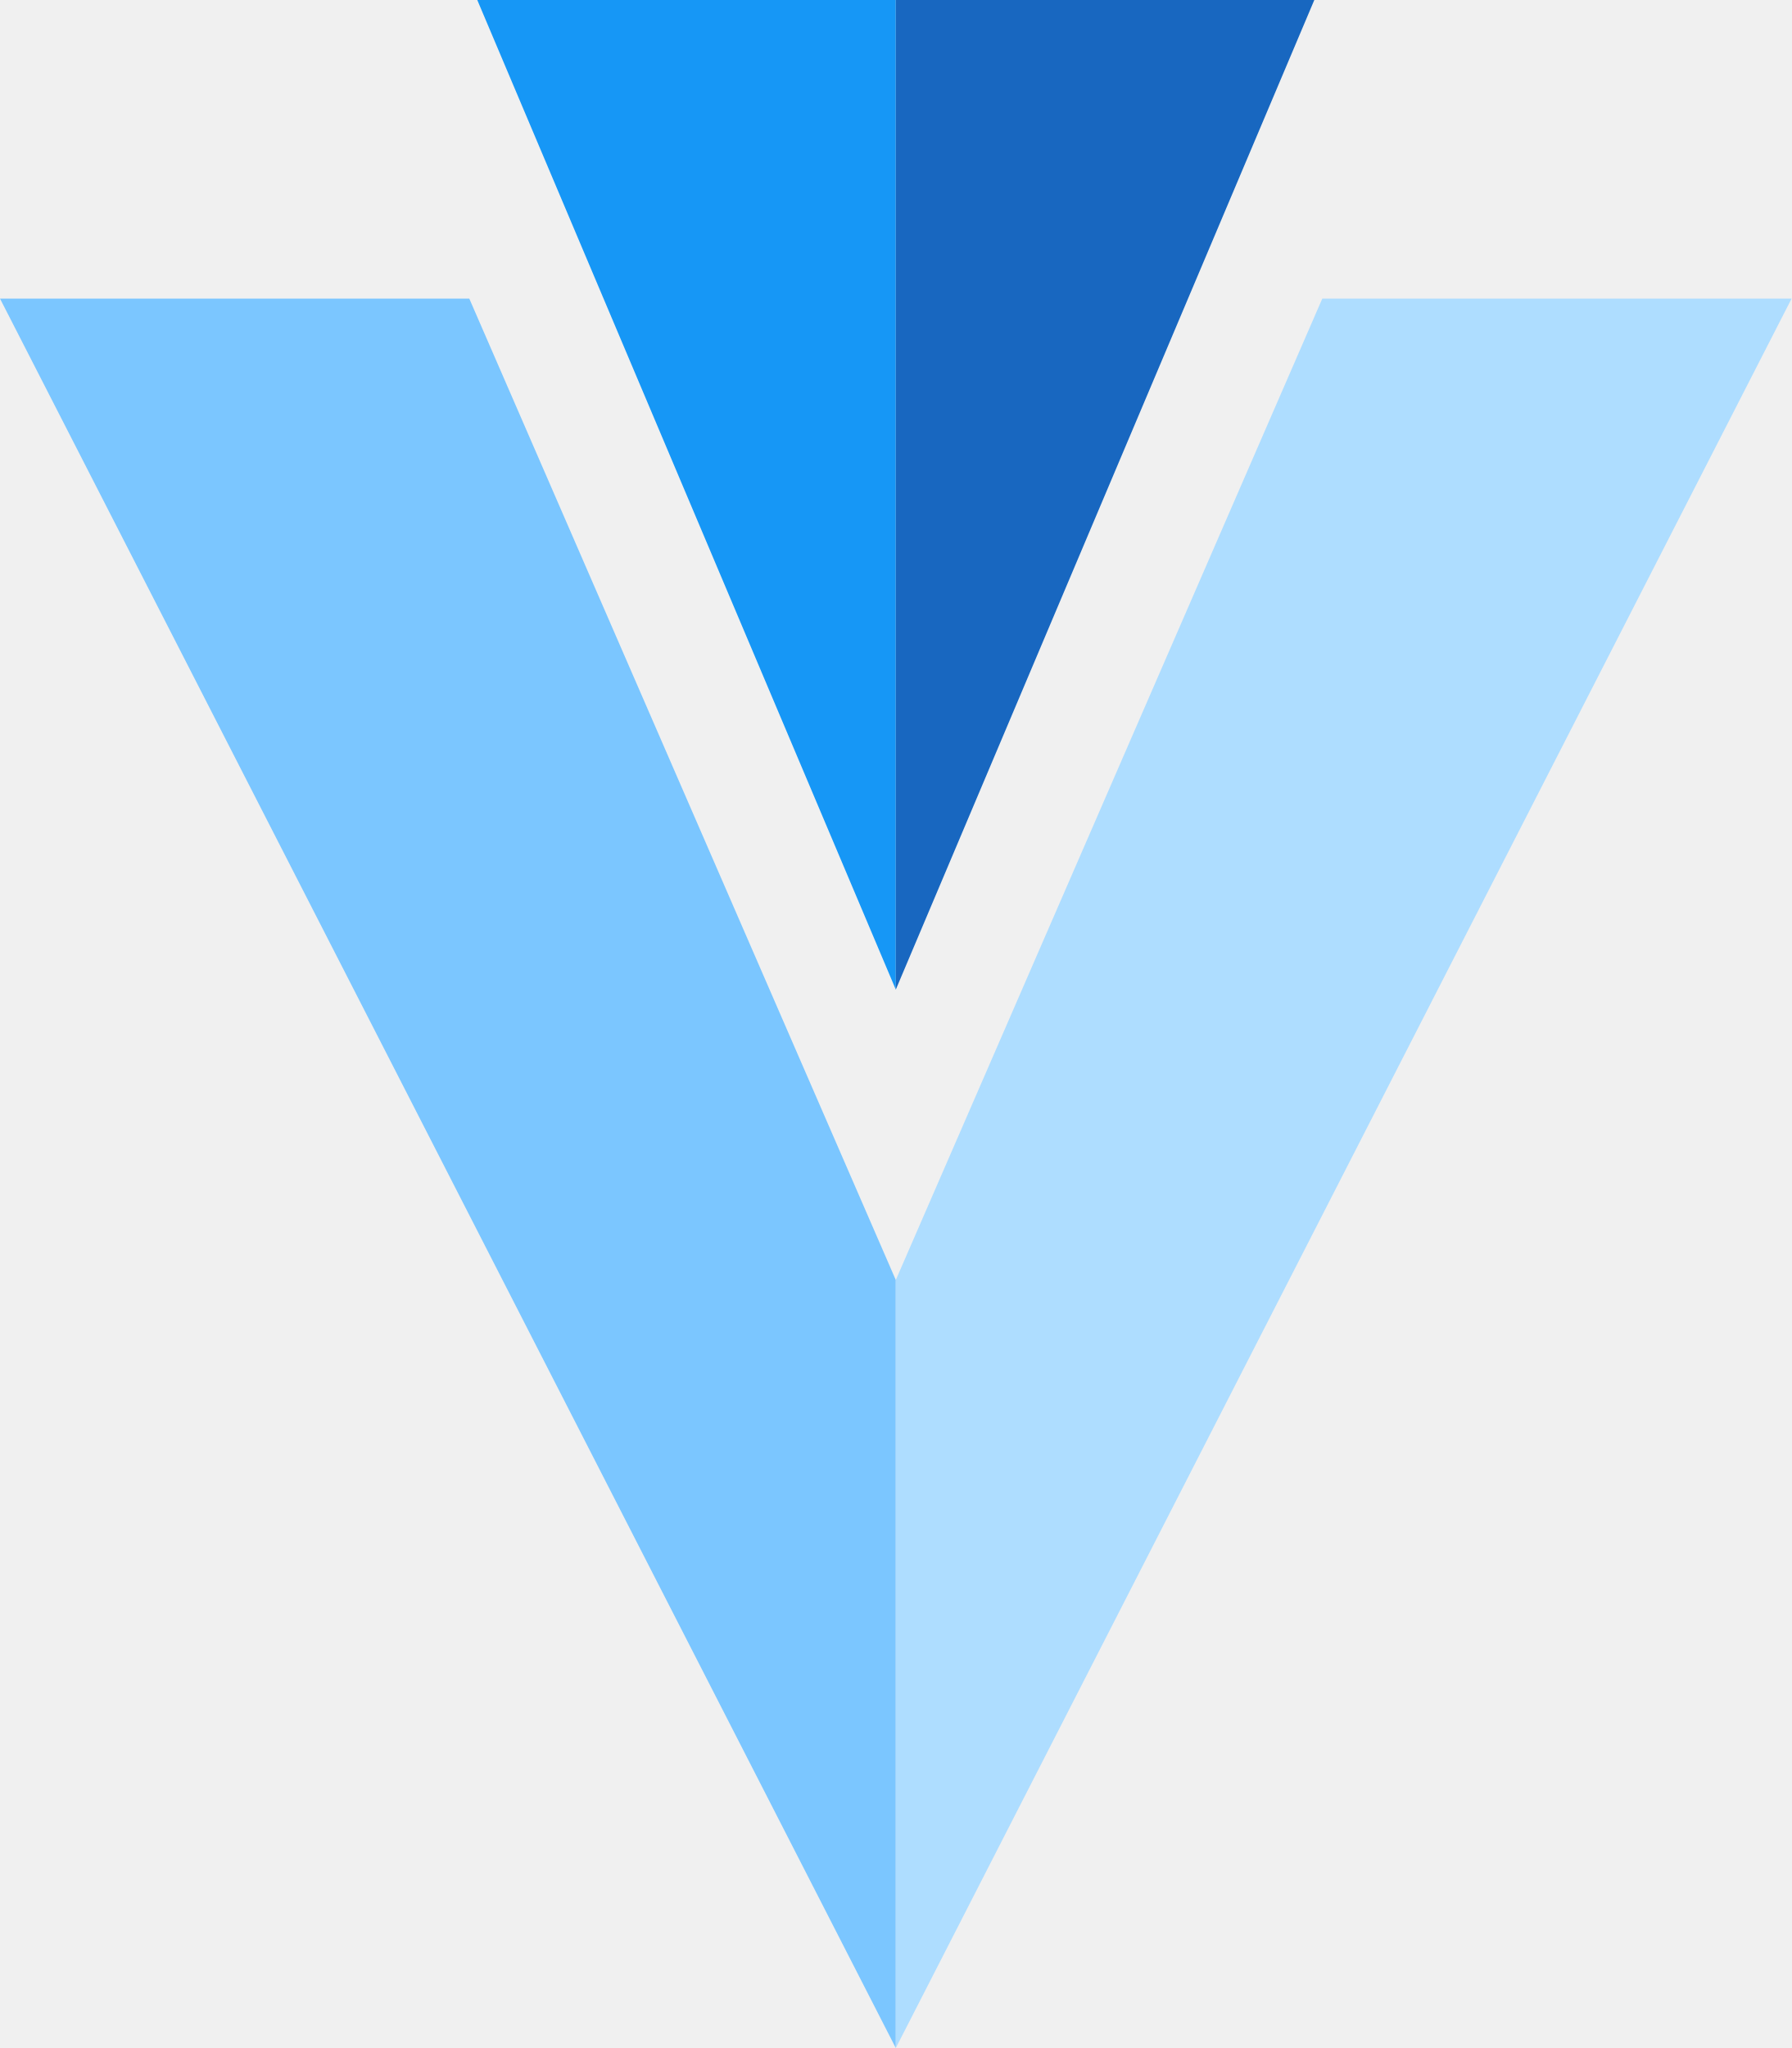
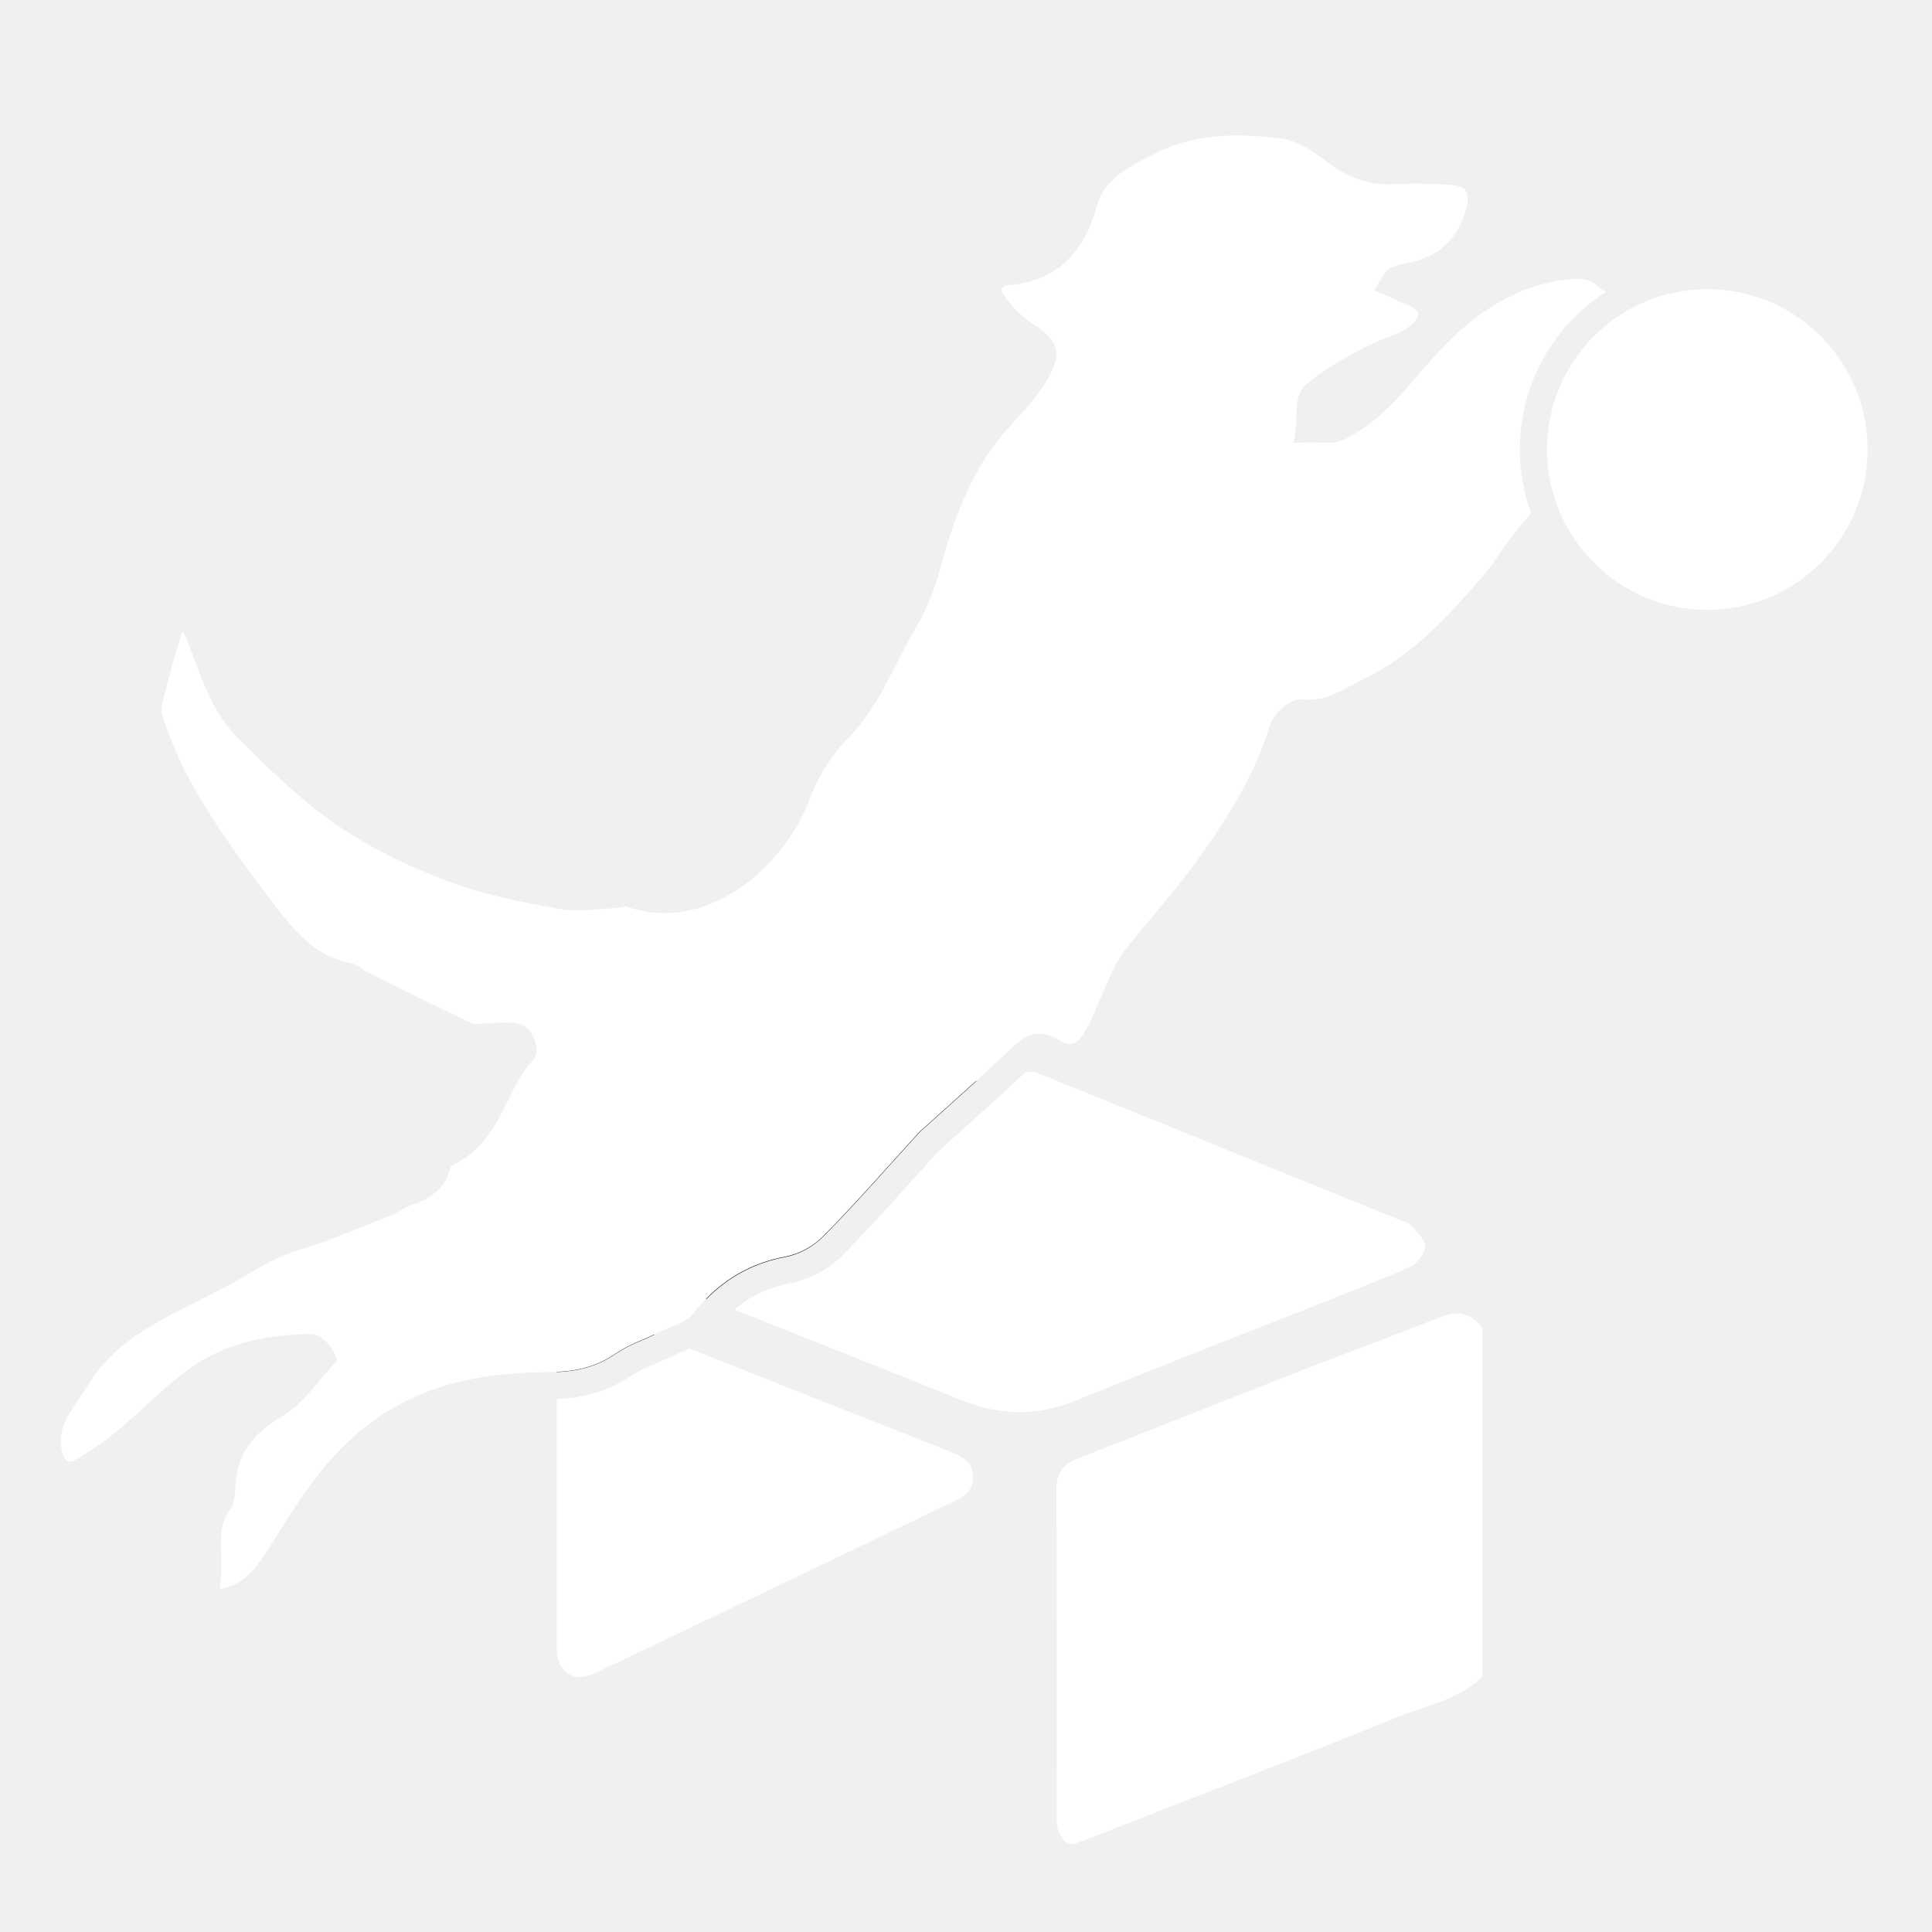
- <svg xmlns="http://www.w3.org/2000/svg" id="Layer_1" data-name="Layer 1" viewBox="0 0 87.5 100">
+ <svg xmlns="http://www.w3.org/2000/svg" viewBox="0 0 792 792">
  <defs>
-     <style>.cls-1{fill:#1697f6;}.cls-2{fill:#7bc6ff;}.cls-3{fill:#1867c0;}.cls-4{fill:#aeddff;}</style>
+     <style>.cls-1{fill:none;}.cls-2{fill:#fff;}</style>
  </defs>
-   <polyline class="cls-1" points="43.75 0 23.31 0 43.75 48.32" />
-   <polygon class="cls-2" points="43.75 62.5 43.75 100 0 14.58 22.92 14.58 43.75 62.5" />
-   <polyline class="cls-3" points="43.75 0 64.19 0 43.75 48.32" />
-   <polygon class="cls-4" points="64.58 14.58 87.5 14.58 43.75 100 43.75 62.5 64.58 14.58" />
+   <g id="Layer_1" data-name="Layer 1">
+     <path class="cls-1" d="M561.78,153.68c-6.63,3.6-13.49,7.31-18.86,12a21.5,21.5,0,0,0-.45,4.83,9.71,9.71,0,0,0,3.86-.32c9.69-4.75,16.93-12.36,24.17-20.69a53.19,53.19,0,0,0-6,2.69Z" />
+     <path class="cls-1" d="M561.78,153.68c-6.63,3.6-13.49,7.31-18.86,12a21.5,21.5,0,0,0-.45,4.83,9.71,9.71,0,0,0,3.86-.32c9.69-4.75,16.93-12.36,24.17-20.69a53.19,53.19,0,0,0-6,2.69Z" />
+     <path class="cls-1" d="M244.87,537.87l23.41,9.26.53-.25c1.89-1,3.85-1.77,5.76-2.56,3.78-1.57,7.7-3.2,9.41-5.41a74.4,74.4,0,0,1,5.68-6.51l-28.38-11.23c-.39-.16-.76-.37-1.16-.51-4.74-1.7-9-3.75-9-9.87s4.53-8.06,9.06-10q18.08-7.54,36.18-15,49.32-20.4,98.65-40.76c1.75-.72,3.54-1.36,5.33-2,4.73-4.28,9.45-8.61,14.06-13,3.88-3.68,10.39-9.83,20.16-3.46,1.92,1.25,3.61,1.72,5,1.37,1.82-.43,3.72-2.23,5.36-5.06a94.64,94.64,0,0,0,5.16-11c1-2.32,2-4.72,3.09-7.08q.75-1.62,1.47-3.27a53.43,53.43,0,0,1,6.27-11.5c4.15-5.37,8.54-10.62,12.79-15.69,5.6-6.69,11.38-13.6,16.52-20.68,11.35-15.64,23.85-34.56,30.46-56.25,1.41-4.63,7.94-11.27,13.69-10.66,7.48.82,13.41-2.38,20.28-6.07,1.75-.94,3.56-1.91,5.43-2.84,19.37-9.56,33.7-25.14,47.88-41.61a110.21,110.21,0,0,0,6.76-9.07c1.3-1.86,2.64-3.8,4-5.69s3.05-3.89,4.57-5.72c.66-.81,1.32-1.61,2-2.42l4.08-5,4.31,4.85c.67.75,1.33,1.52,2,2.28,1.37,1.59,2.66,3.09,4,4.45,3,3,5.89,6.19,8.68,9.28,6.3,7,12.26,13.57,19.37,18.05,22.44,14.12,57.94,8.72,75.78-4.95,24.57-18.84,33.56-47.29,24.66-78.05a65.61,65.61,0,0,0-32.89-40.18C718,115,696.93,113.54,677.53,120c-8.56,2.86-15.89,3.32-23.91-3.75-1.49-1.31-5.2-2.2-8.27-2-20.06,1.51-38.13,11.16-55.23,29.51-2.74,2.94-5.45,6.1-8.07,9.15-8.72,10.16-17.74,20.67-30.87,27.11-3.57,1.76-7.43,1.55-10.84,1.36-1.24-.07-2.42-.13-3.44-.09l-6.58.27.91-6.52c.16-1.19.19-2.68.23-4.27.1-4.61.22-9.84,3.9-13.13,6.37-5.68,13.9-9.75,21.19-13.7.89-.48,1.78-1,2.66-1.45a71.54,71.54,0,0,1,8.59-3.78c3.74-1.45,7.28-2.83,9.88-4.88,3-2.35,3.86-4.27,3.72-5.2-.19-1.15-2.09-2.94-5.93-4.36-1.61-.59-3.11-1.29-4.55-2l-1.86-.85L563.41,119l3.16-5.31c.19-.32.32-.56.42-.75a6.28,6.28,0,0,1,3.57-3.36l.53-.19a31.1,31.1,0,0,1,4.82-1.38c13.58-2.44,21.56-9.5,25.1-22.21,1-3.42.9-6.14-.15-7.64s-3.74-2.16-5.73-2.31a176.63,176.63,0,0,0-23.35-.33c-10.43.58-19.38-2.53-29-10.09-6.43-5-12.43-8-17.37-8.64-14.79-1.83-34-2.83-51.09,5.75l-1,.5c-10.61,5.31-20.63,10.32-23.61,21.2-5.59,20.36-17.3,31-35.78,32.62-2.15.19-3.06.87-3.25,1.25a2.87,2.87,0,0,0,.54,2.33c2.59,4.44,7.17,9,12.89,12.83,8.86,5.94,11.79,10.44,5.74,21.42-3.66,6.66-8.54,12-13.26,17.17-2.31,2.53-4.5,4.92-6.54,7.44-10.12,12.54-17.55,28.31-23.39,49.63-2.57,9.37-5.67,19.24-10.92,27.89-2.88,4.75-5.36,9.65-8,14.83-5.43,10.72-11,21.79-20.28,31.17-6.7,6.81-12.15,15.6-16.17,26.13-5,13.13-15.44,26.38-27.19,34.59-15.29,10.68-32.08,13.54-47.3,8.06a15.23,15.23,0,0,0-2.38.31,25.55,25.55,0,0,1-3.76.47c-1.85.07-3.72.22-5.7.37-5,.4-10.2.81-15.43-.11-15.3-2.71-31.57-5.86-47.38-11.91-19-7.26-34.89-15.69-48.63-25.76-11.65-8.53-22.1-18.76-32.21-28.66l-3.14-3.07a62.16,62.16,0,0,1-12-17.12c-2.47-5.08-4.46-10.36-6.38-15.46-1.29-3.44-2.63-7-4.08-10.37a10.78,10.78,0,0,0-.75-1.41,4.44,4.44,0,0,0-.59,1.1c-2.69,8.32-5.15,17.37-8,29.34a9.85,9.85,0,0,0,.54,5.06l.66,1.81a164.46,164.46,0,0,0,8.16,19.75c9.74,18.68,22.17,35.79,33.05,50.07l1.71,2.26c9.64,12.7,18,23.68,33.38,26.53a10.41,10.41,0,0,1,4.86,2.6c.23.2.54.46.66.54l8.3,4.12c11.88,5.91,24.16,12,36.37,17.68a14.26,14.26,0,0,0,3.5-.1c1.14-.11,2.33-.22,3.57-.23.92,0,1.89,0,2.91-.1a30.7,30.7,0,0,1,9.16.5c3.79.95,5.55,5.2,6.27,7.64.9,3.1.51,5.56-1.15,7.33-4.14,4.38-7,10.06-9.93,16.06-4.92,9.94-10.49,21.18-23.29,27a4.38,4.38,0,0,0-.61,1.32c-2.5,10-10.86,13.07-16.4,15.1a28.77,28.77,0,0,0-3.74,1.86,42.68,42.68,0,0,1-4.59,2.3c-10.52,4.27-19.29,7.71-27.6,10.83-2.5.94-5,1.71-7.45,2.47a75.85,75.85,0,0,0-10.08,3.61c-4.54,2.13-8.87,4.64-13.47,7.28-2.68,1.55-5.45,3.15-8.25,4.66-4,2.17-8.17,4.25-12.18,6.26-17.53,8.81-34.09,17.12-44.39,33.85-1.21,2-2.51,3.86-3.77,5.7C27.85,580,23.73,586,25.15,593.93c.56,3.14,1.65,4.68,2.48,5.07s2.26,0,3.94-.91a120.91,120.91,0,0,0,17.79-12.63c3.67-3,7.3-6.37,10.81-9.6,5.86-5.37,11.91-10.93,18.65-15.61,12.73-8.82,28.68-13.19,48.76-13.36h0c5.48,0,9.2,7.37,9.23,7.45l1.47,3.29-2.42,2.73c-1.61,1.75-3.16,3.6-4.8,5.56-4.6,5.51-9.36,11.2-15.74,14.92-12.75,7.41-18.58,16.58-18.92,29.72-.1,3.76-.9,6.63-2.44,8.8-3.73,5.23-3.55,11.28-3.34,18.29a68.85,68.85,0,0,1-.35,12,7.41,7.41,0,0,0-.08,1.58,10.71,10.71,0,0,0,3.66-.77c8.34-2.91,12.71-9.88,17.76-18l1.46-2.33c8.39-13.4,17.06-27.26,29.68-39.16,26.24-24.74,56.69-28.3,83-28.51.83,0,1.63,0,2.43-.07q0-6.6,0-13.2C228.28,538.43,234.76,533.88,244.87,537.87Z" />
+     <path class="cls-2" d="M591.24,539.67c-20.94,8.25-42.07,16-63,24.18-28.58,11.16-57,22.76-85.68,33.68-6.79,2.59-9.52,6.1-9.48,13.4.25,44.24.12,88.49.14,132.73,0,2.1-.28,4.41.46,6.26,1.39,3.48,3.2,7.39,8.17,5.49,15.12-5.79,30.18-11.74,45.26-17.66,28.14-11,56.4-21.79,84.35-33.29,12.33-5.07,26-7.47,36.26-17.05V544.48C603.37,538.89,598.32,536.88,591.24,539.67Z" />
+     <path class="cls-2" d="M386.5,470.37c-.29.26-.59.51-.88.75s-.48.39-.56.48c-3.79,4.14-7.62,8.39-11.32,12.5-9.33,10.36-19,21.07-29,31.14A42,42,0,0,1,324.16,526,49.45,49.45,0,0,0,301,536.88c31.21,12.33,62.41,24.66,93.52,37.23,15.73,6.35,30.87,6.42,46.55,0,28.47-11.59,57.12-22.72,85.69-34.06,17-6.75,34.15-13.27,51-20.53,3-1.29,6.4-5.65,6.44-8.63s-3.8-6.1-6.19-8.95c-.72-.86-2.26-1-3.44-1.51l-150.25-61h-3.81c-7.92,7.45-16.09,14.79-24,21.9Q391.48,465.89,386.5,470.37Z" />
+     <path d="M263.27,549.4c1.76-.76,3.42-1.48,5-2.27l-23.41-9.26c-10.11-4-16.59.56-16.62,11.4q0,6.6,0,13.2c9.69-.4,17.38-2.78,24-7.41A60.94,60.94,0,0,1,263.27,549.4Z" />
+     <path class="cls-2" d="M273.79,556.69c-2.06,1-4.15,1.94-6.17,2.81a51.82,51.82,0,0,0-9.06,4.59c-8.44,5.87-18.38,8.95-30.33,9.39q0,19.18,0,38.35c0,21.27-.06,42.55,0,63.82,0,9.79,6.92,14.44,15.6,10.3Q318,650.6,392,615c4.1-2,7-4.76,6.9-9.61-.15-5.1-3.31-7.86-7.8-9.63q-54.22-21.46-108.45-42.95c-1.29.59-2.59,1.13-3.85,1.65C277,555.22,275.3,555.92,273.79,556.69Z" />
+     <path d="M336.92,507.46c9.86-9.86,19.41-20.47,28.64-30.72,3.72-4.13,7.57-8.4,11.39-12.57a15,15,0,0,1,1.69-1.56c.16-.13.33-.26.48-.4q5-4.5,10-9c3.7-3.32,7.45-6.7,11.2-10.1-1.79.61-3.58,1.25-5.33,2q-49.38,20.25-98.65,40.76-18.09,7.48-36.18,15c-4.53,1.89-9.06,3.8-9.06,10s4.29,8.17,9,9.87c.4.14.77.35,1.16.51l28.38,11.23a59.64,59.64,0,0,1,32.39-17.17A30.71,30.71,0,0,0,336.92,507.46Z" />
+     <path class="cls-2" d="M658.5,119.73a25.46,25.46,0,0,1-4.88-3.44c-1.49-1.31-5.2-2.2-8.27-2-20.06,1.51-38.13,11.16-55.23,29.51-2.74,2.94-5.45,6.1-8.07,9.15-8.72,10.16-17.74,20.67-30.87,27.11-3.57,1.76-7.43,1.55-10.84,1.36-1.24-.07-2.42-.13-3.44-.09l-6.58.27.91-6.52c.16-1.19.19-2.68.23-4.27.1-4.61.22-9.84,3.9-13.13,6.37-5.68,13.9-9.75,21.19-13.7.89-.48,1.78-1,2.66-1.45a71.54,71.54,0,0,1,8.59-3.78c3.74-1.45,7.28-2.83,9.88-4.88,3-2.35,3.86-4.27,3.72-5.2-.19-1.15-2.09-2.94-5.93-4.36-1.61-.59-3.11-1.29-4.55-2l-1.86-.85L563.41,119l3.16-5.31c.19-.32.32-.56.42-.75a6.28,6.28,0,0,1,3.57-3.36l.53-.19a31.1,31.1,0,0,1,4.82-1.38c13.58-2.44,21.56-9.5,25.1-22.21,1-3.42.9-6.14-.15-7.64s-3.74-2.16-5.73-2.31a176.63,176.63,0,0,0-23.35-.33c-10.43.58-19.38-2.53-29-10.09-6.43-5-12.43-8-17.37-8.64-14.79-1.83-34-2.83-51.09,5.75l-1,.5c-10.61,5.31-20.63,10.32-23.61,21.2-5.59,20.36-17.3,31-35.78,32.62-2.15.19-3.06.87-3.25,1.25a2.87,2.87,0,0,0,.54,2.33c2.59,4.44,7.17,9,12.89,12.83,8.86,5.94,11.79,10.44,5.74,21.42-3.66,6.66-8.54,12-13.26,17.17-2.31,2.53-4.5,4.92-6.54,7.44-10.12,12.54-17.55,28.31-23.39,49.63-2.57,9.37-5.67,19.24-10.92,27.89-2.88,4.75-5.36,9.65-8,14.83-5.43,10.72-11,21.79-20.28,31.17-6.7,6.81-12.15,15.6-16.17,26.13-5,13.13-15.44,26.38-27.19,34.59-15.29,10.68-32.08,13.54-47.3,8.06a15.23,15.23,0,0,0-2.38.31,25.55,25.55,0,0,1-3.76.47c-1.85.07-3.72.22-5.7.37-5,.4-10.2.81-15.43-.11-15.3-2.71-31.57-5.86-47.38-11.91-19-7.26-34.89-15.69-48.63-25.76-11.65-8.53-22.1-18.76-32.21-28.66l-3.14-3.07a62.16,62.16,0,0,1-12-17.12c-2.47-5.08-4.46-10.36-6.38-15.46-1.29-3.44-2.63-7-4.08-10.37a10.78,10.78,0,0,0-.75-1.41,4.44,4.44,0,0,0-.59,1.1c-2.69,8.32-5.15,17.37-8,29.34a9.85,9.85,0,0,0,.54,5.06l.66,1.81a164.46,164.46,0,0,0,8.16,19.75c9.74,18.68,22.17,35.79,33.05,50.07l1.71,2.26c9.64,12.7,18,23.68,33.38,26.53a10.41,10.41,0,0,1,4.86,2.6c.23.2.54.46.66.54l8.3,4.12c11.88,5.91,24.16,12,36.37,17.68a14.26,14.26,0,0,0,3.5-.1c1.14-.11,2.33-.22,3.57-.23.92,0,1.89,0,2.91-.1a30.7,30.7,0,0,1,9.16.5c3.79.95,5.55,5.2,6.27,7.64.9,3.1.51,5.56-1.15,7.33-4.14,4.38-7,10.06-9.93,16.06-4.92,9.94-10.49,21.18-23.29,27a4.38,4.38,0,0,0-.61,1.32c-2.5,10-10.86,13.07-16.4,15.1a28.77,28.77,0,0,0-3.74,1.86,42.68,42.68,0,0,1-4.59,2.3c-10.52,4.27-19.29,7.71-27.6,10.83-2.5.94-5,1.71-7.45,2.47a75.85,75.85,0,0,0-10.08,3.61c-4.54,2.13-8.87,4.64-13.47,7.28-2.68,1.55-5.45,3.15-8.25,4.66-4,2.17-8.17,4.25-12.18,6.26-17.53,8.81-34.09,17.12-44.39,33.85-1.21,2-2.51,3.86-3.77,5.7C27.85,580,23.73,586,25.15,593.93c.56,3.14,1.65,4.68,2.48,5.07s2.26,0,3.94-.91a120.91,120.91,0,0,0,17.79-12.63c3.67-3,7.3-6.37,10.81-9.6,5.86-5.37,11.91-10.93,18.65-15.61,12.73-8.82,28.68-13.19,48.76-13.36h0c5.48,0,9.2,7.37,9.23,7.45l1.47,3.29-2.42,2.73c-1.61,1.75-3.16,3.6-4.8,5.56-4.6,5.51-9.36,11.2-15.74,14.92-12.75,7.41-18.58,16.58-18.92,29.72-.1,3.76-.9,6.63-2.44,8.8-3.73,5.23-3.55,11.28-3.34,18.29a68.85,68.85,0,0,1-.35,12,7.41,7.41,0,0,0-.08,1.58,10.71,10.71,0,0,0,3.66-.77c8.34-2.91,12.71-9.88,17.76-18l1.46-2.33c8.39-13.4,17.06-27.26,29.68-39.16,26.24-24.74,56.69-28.3,83-28.51.83,0,1.63,0,2.43-.07,9.69-.4,17.38-2.78,24-7.41a60.94,60.94,0,0,1,11-5.66c1.76-.76,3.42-1.48,5-2.27l.53-.25c1.89-1,3.85-1.77,5.76-2.56,3.78-1.57,7.7-3.2,9.41-5.41a74.4,74.4,0,0,1,5.68-6.51,59.64,59.64,0,0,1,32.39-17.17,30.71,30.71,0,0,0,14.87-7.77c9.86-9.86,19.41-20.47,28.64-30.72,3.72-4.13,7.57-8.4,11.39-12.57a15,15,0,0,1,1.69-1.56c.16-.13.33-.26.48-.4q5-4.5,10-9c3.7-3.32,7.45-6.7,11.2-10.1,4.73-4.28,9.45-8.61,14.06-13,3.88-3.68,10.39-9.83,20.16-3.46,1.92,1.25,3.61,1.72,5,1.37,1.82-.43,3.72-2.23,5.36-5.06a94.64,94.64,0,0,0,5.16-11c1-2.32,2-4.72,3.09-7.08q.75-1.62,1.47-3.27a53.43,53.43,0,0,1,6.27-11.5c4.15-5.37,8.54-10.62,12.79-15.69,5.6-6.69,11.38-13.6,16.52-20.68,11.35-15.64,23.85-34.56,30.46-56.25,1.41-4.63,7.94-11.27,13.69-10.66,7.48.82,13.41-2.38,20.28-6.07,1.75-.94,3.56-1.91,5.43-2.84,19.37-9.56,33.7-25.14,47.88-41.61a110.21,110.21,0,0,0,6.76-9.07c1.3-1.86,2.64-3.8,4-5.69s3.05-3.89,4.57-5.72c.66-.81,1.32-1.61,2-2.42l2.44-3a76.63,76.63,0,0,1,30.74-90.67Z" />
+     <path class="cls-2" d="M699.89,250a65.72,65.72,0,1,0-65.72-65.72A65.79,65.79,0,0,0,699.89,250Z" />
+   </g>
</svg>
